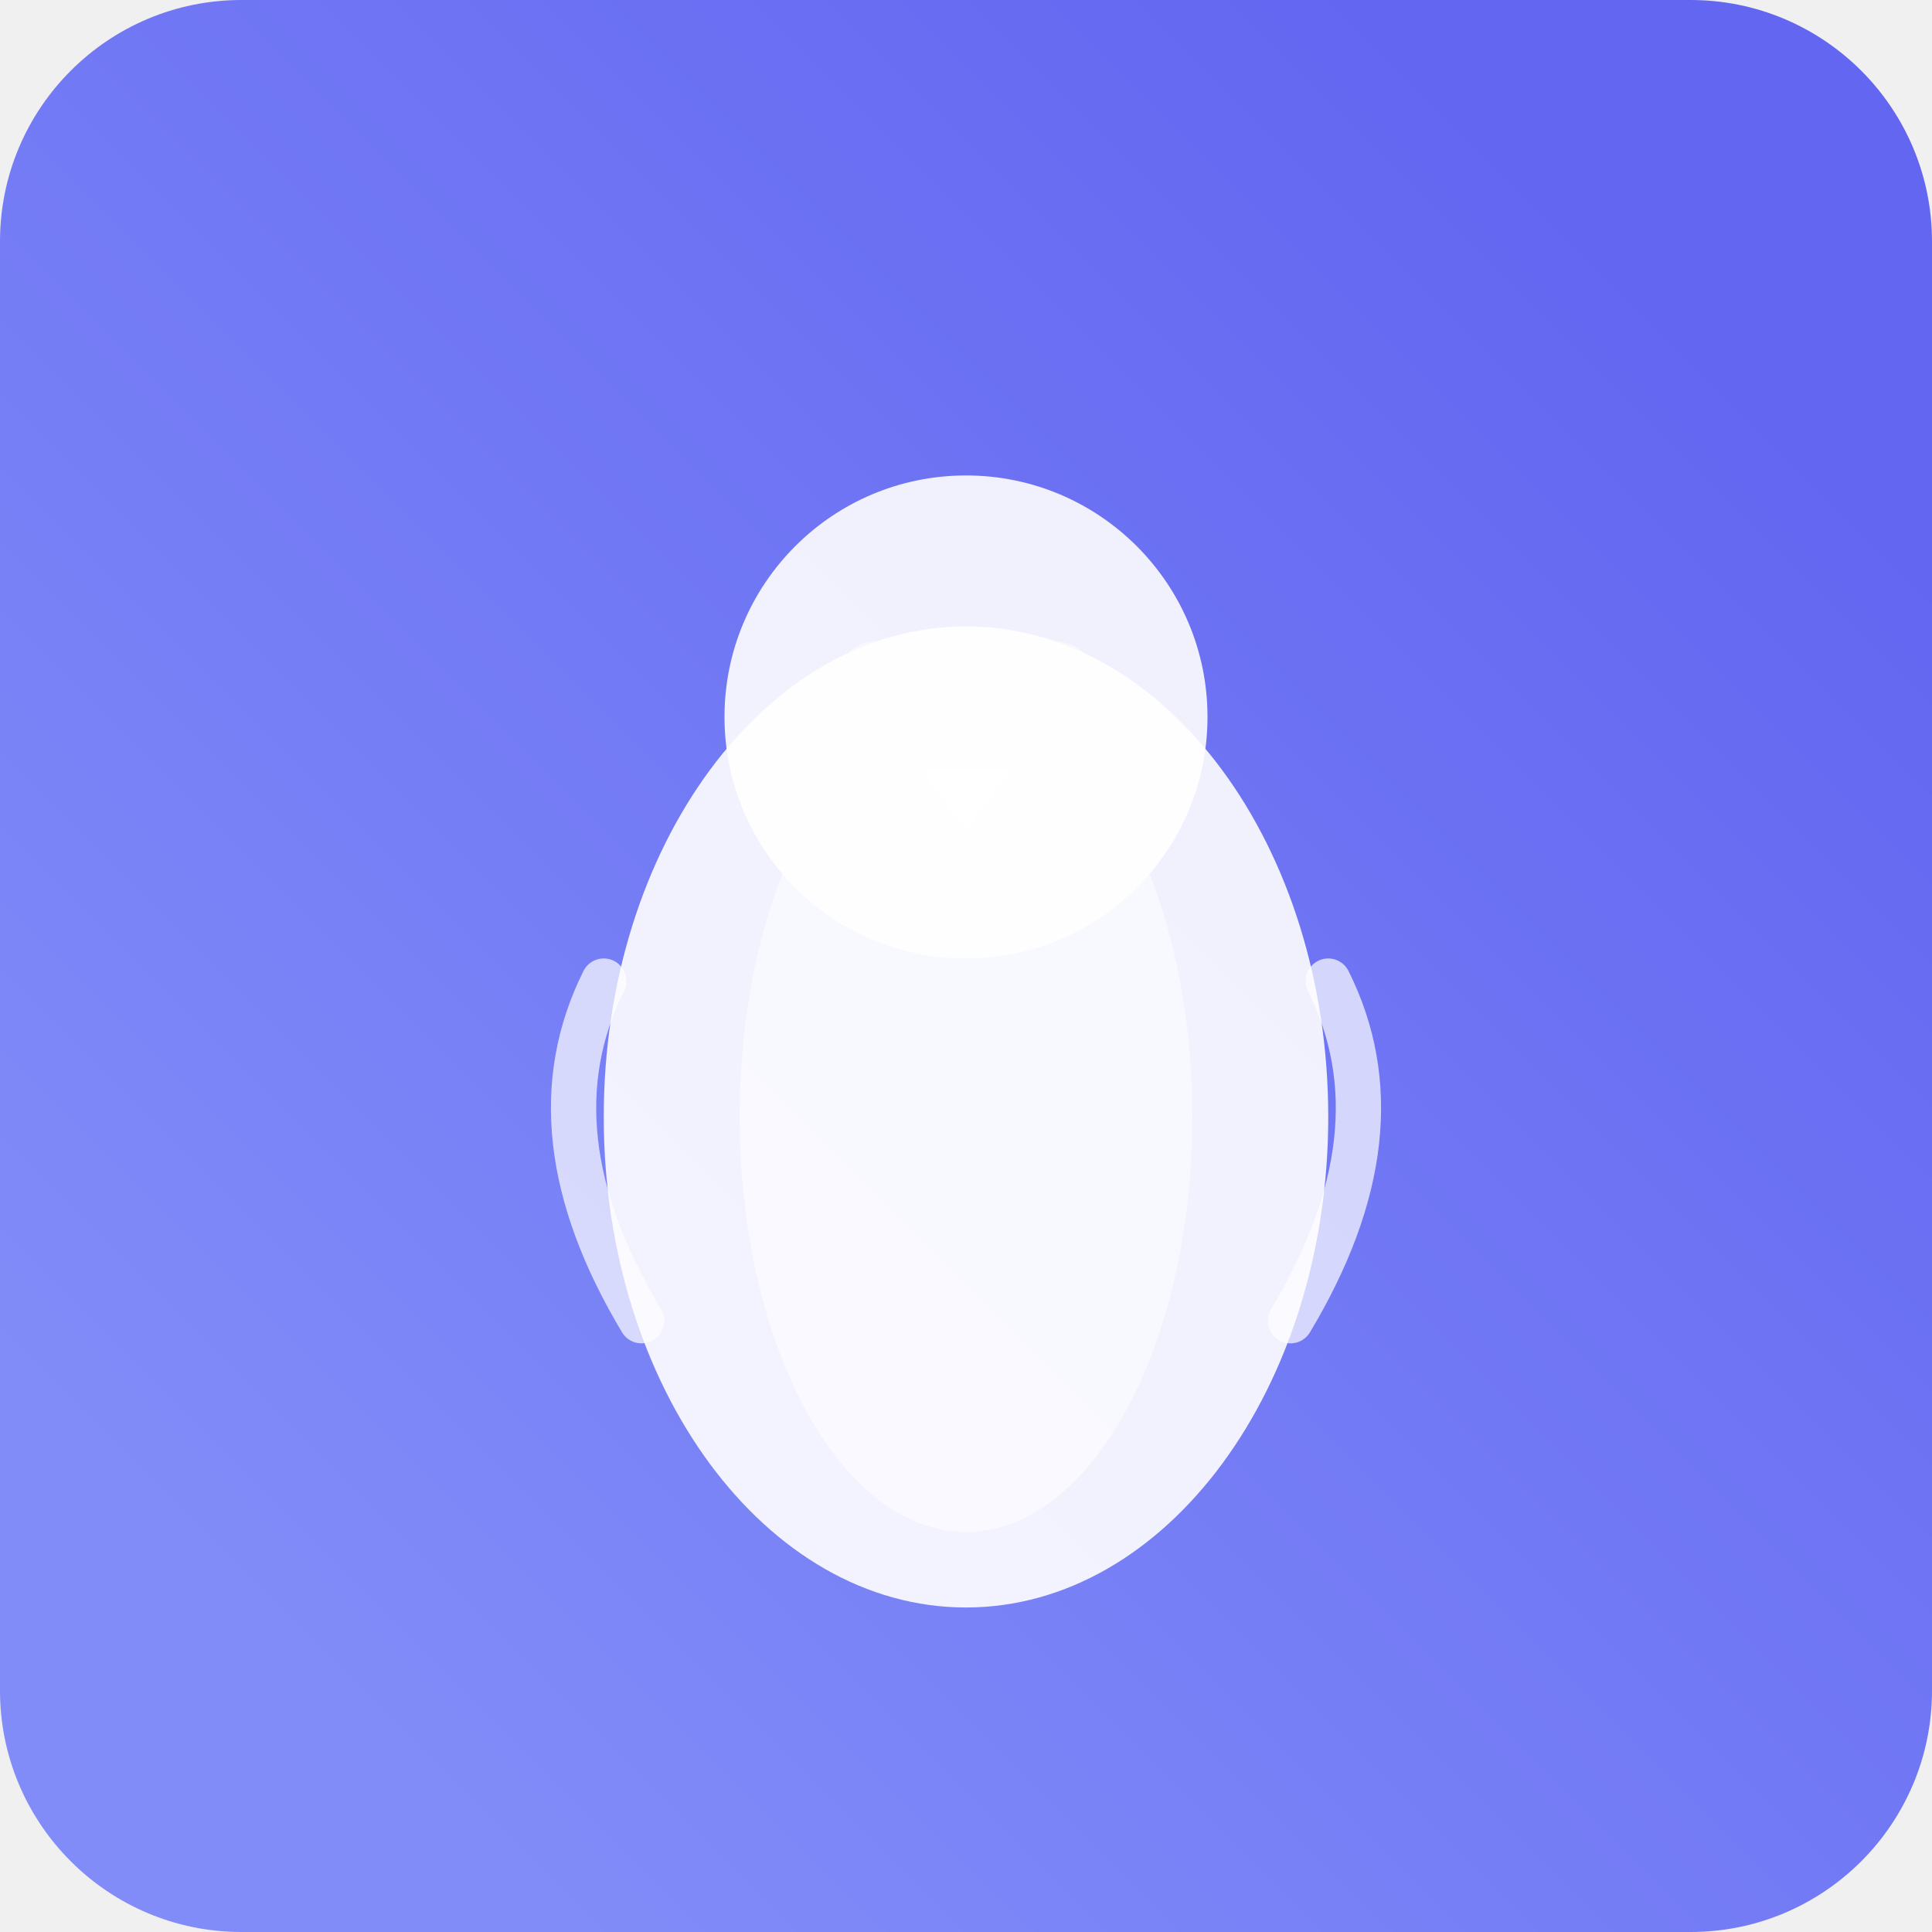
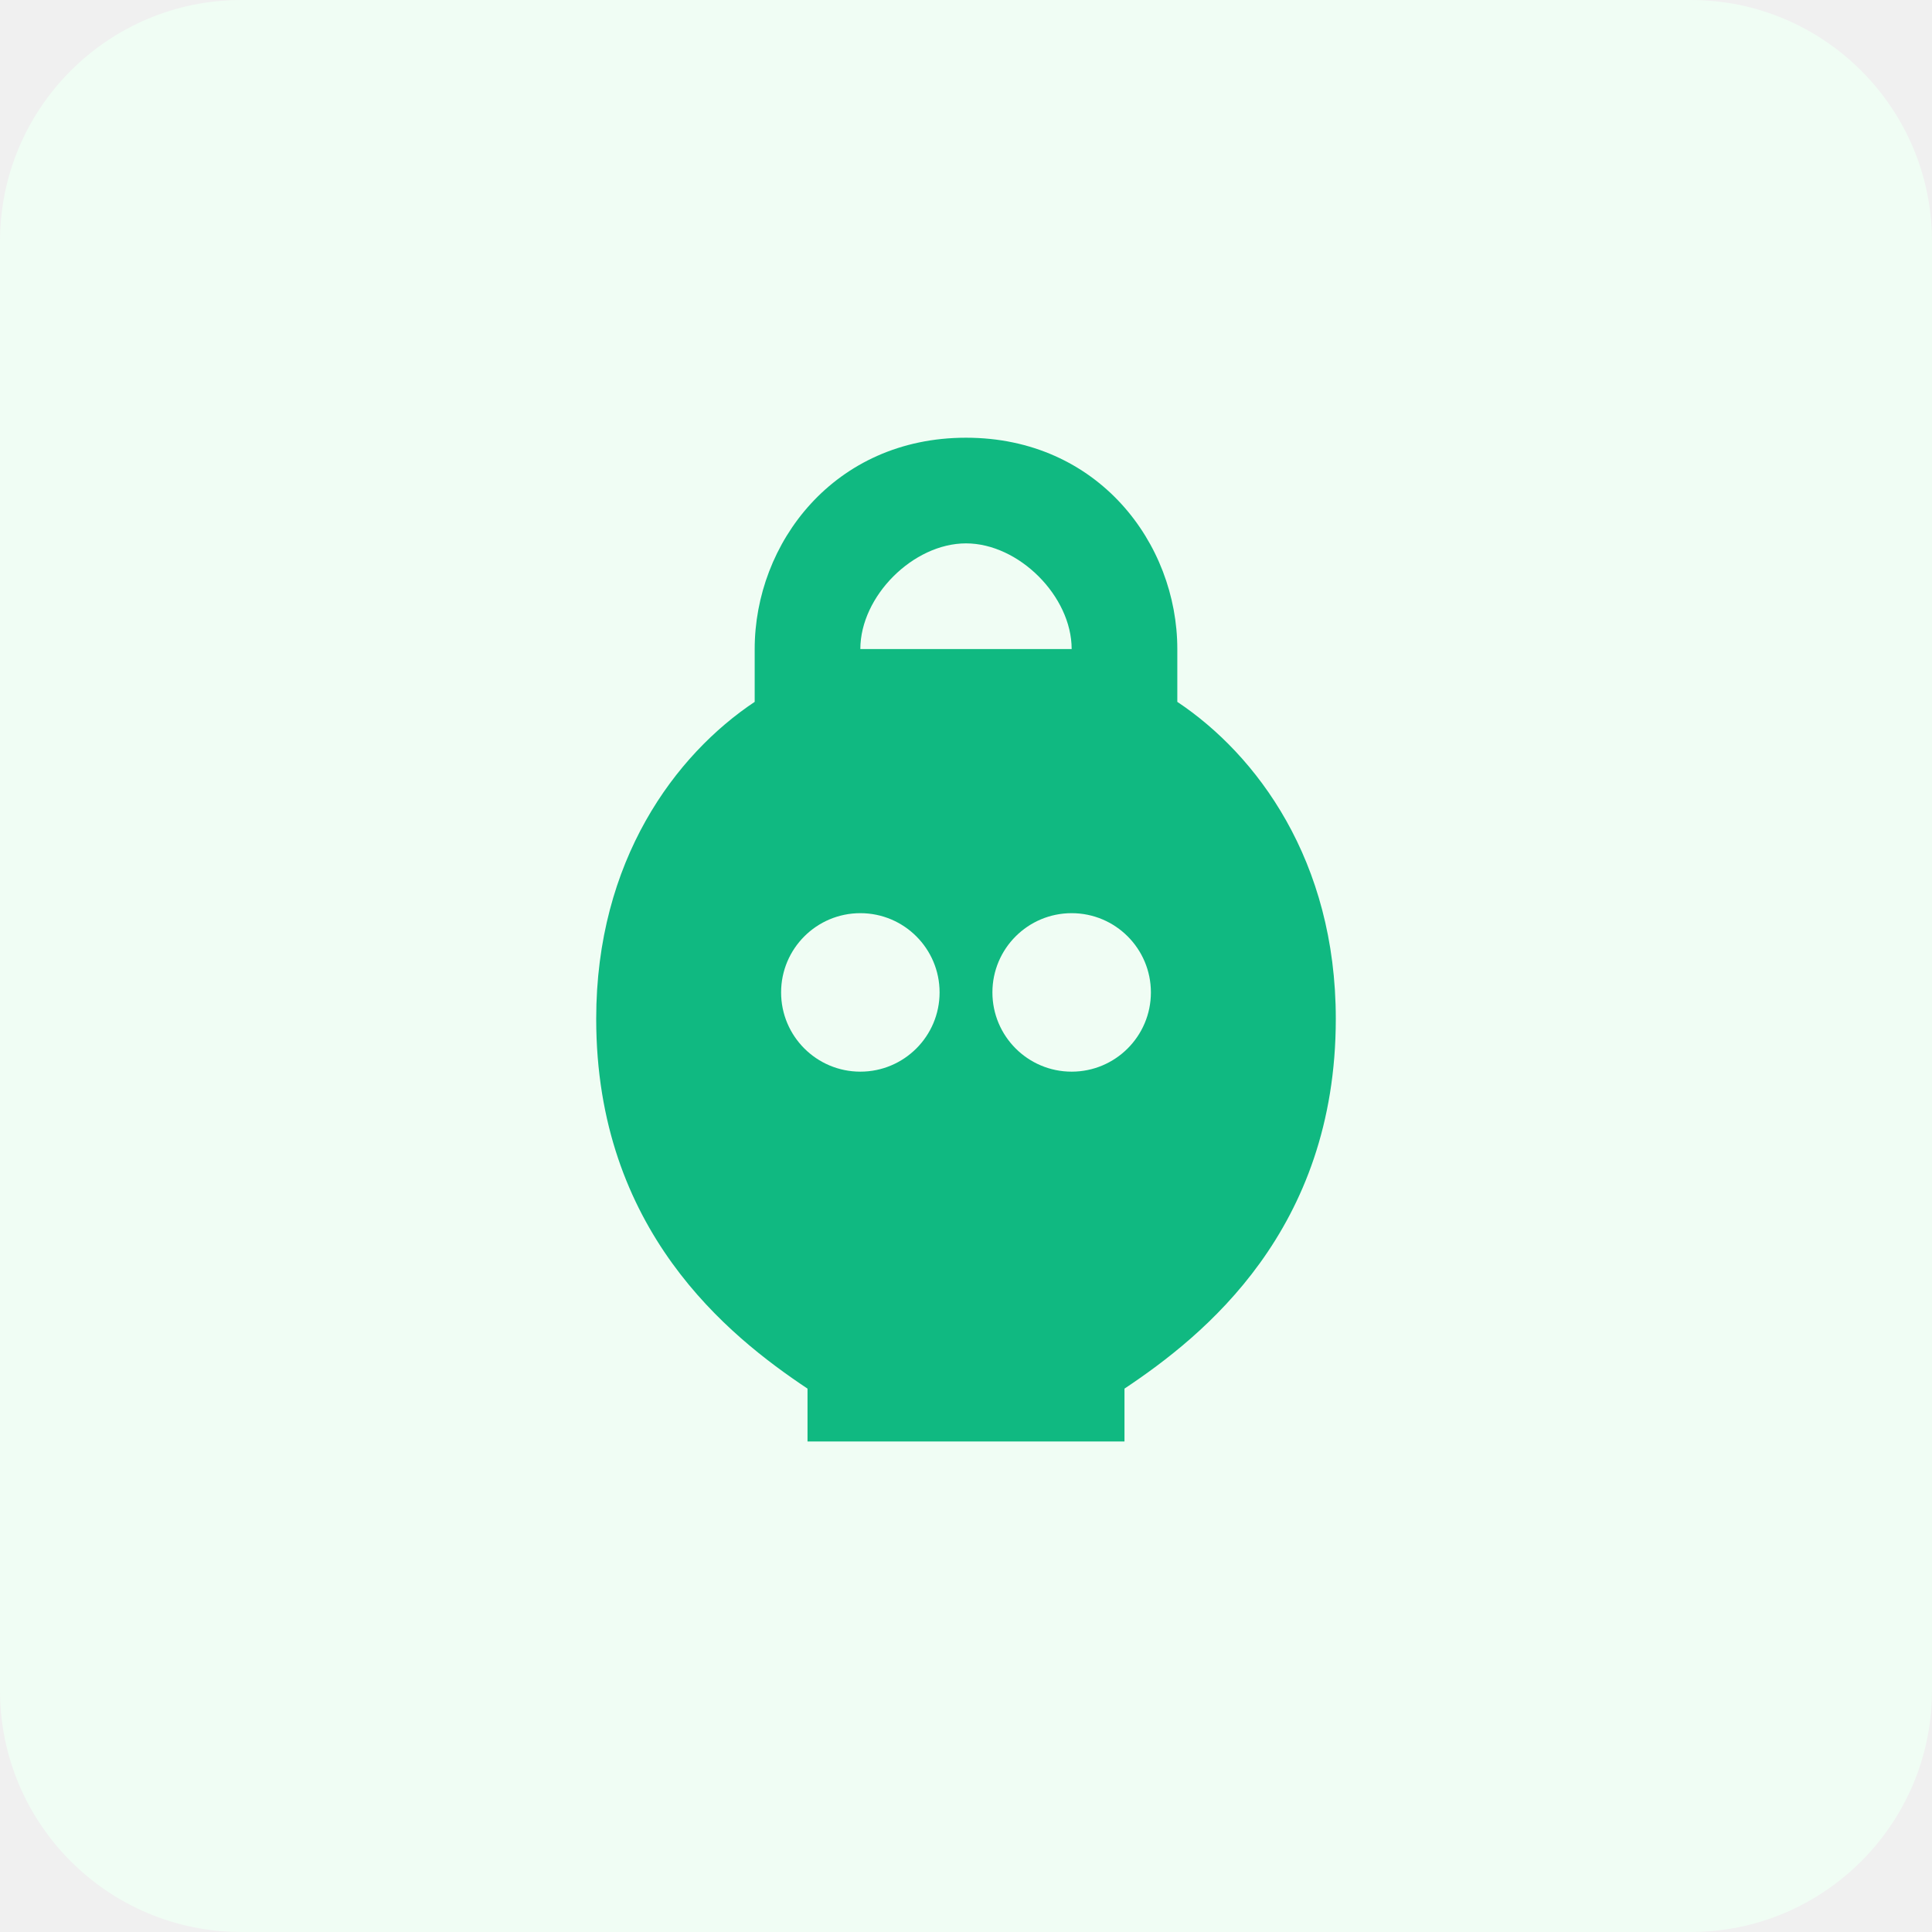
<svg xmlns="http://www.w3.org/2000/svg" width="256" height="256" viewBox="0 0 256 256">
-   <defs>
-     <linearGradient id="bg" x1="85%" y1="15%" x2="15%" y2="85%">
-       <stop offset="0%" stop-color="#6366f1" />
-       <stop offset="100%" stop-color="#818cf8" />
-     </linearGradient>
-   </defs>
-   <rect width="256" height="256" rx="32" fill="url(#bg)" />
-   <ellipse cx="128" cy="148" rx="48" ry="65" fill="white" opacity="0.9" />
-   <ellipse cx="128" cy="148" rx="30" ry="55" fill="white" opacity="0.5" />
-   <circle cx="128" cy="95" r="32" fill="white" opacity="0.9" />
-   <circle cx="116" cy="90" r="5" fill="white" opacity="0.4" />
-   <circle cx="140" cy="90" r="5" fill="white" opacity="0.4" />
-   <path d="M122 102l6 8 6-8" fill="white" opacity="0.6" />
-   <path d="M80 130q-10 20 5 45" fill="none" stroke="white" stroke-width="6" stroke-linecap="round" opacity="0.7" />
-   <path d="M176 130q10 20-5 45" fill="none" stroke="white" stroke-width="6" stroke-linecap="round" opacity="0.7" />
+   <rect width="256" height="256" rx="32" fill="#F0FDF4" />
+   <g transform="translate(44,44) scale(7)">
+     <path d="M12 2C9.5 2 8 4 8 6v1c-1.5 1-3 3-3 6 0 4 2.5 6 4 7v1h6v-1c1.5-1 4-3 4-7 0-3-1.5-5-3-6V6c0-2-1.5-4-4-4zm0 2c1 0 2 1 2 2H10c0-1 1-2 2-2zm-2 7a1.5 1.5 0 110 3 1.5 1.5 0 010-3zm4 0a1.5 1.5 0 110 3 1.5 1.5 0 010-3z" fill="#10b981" fill-rule="evenodd" />
+   </g>
</svg>
